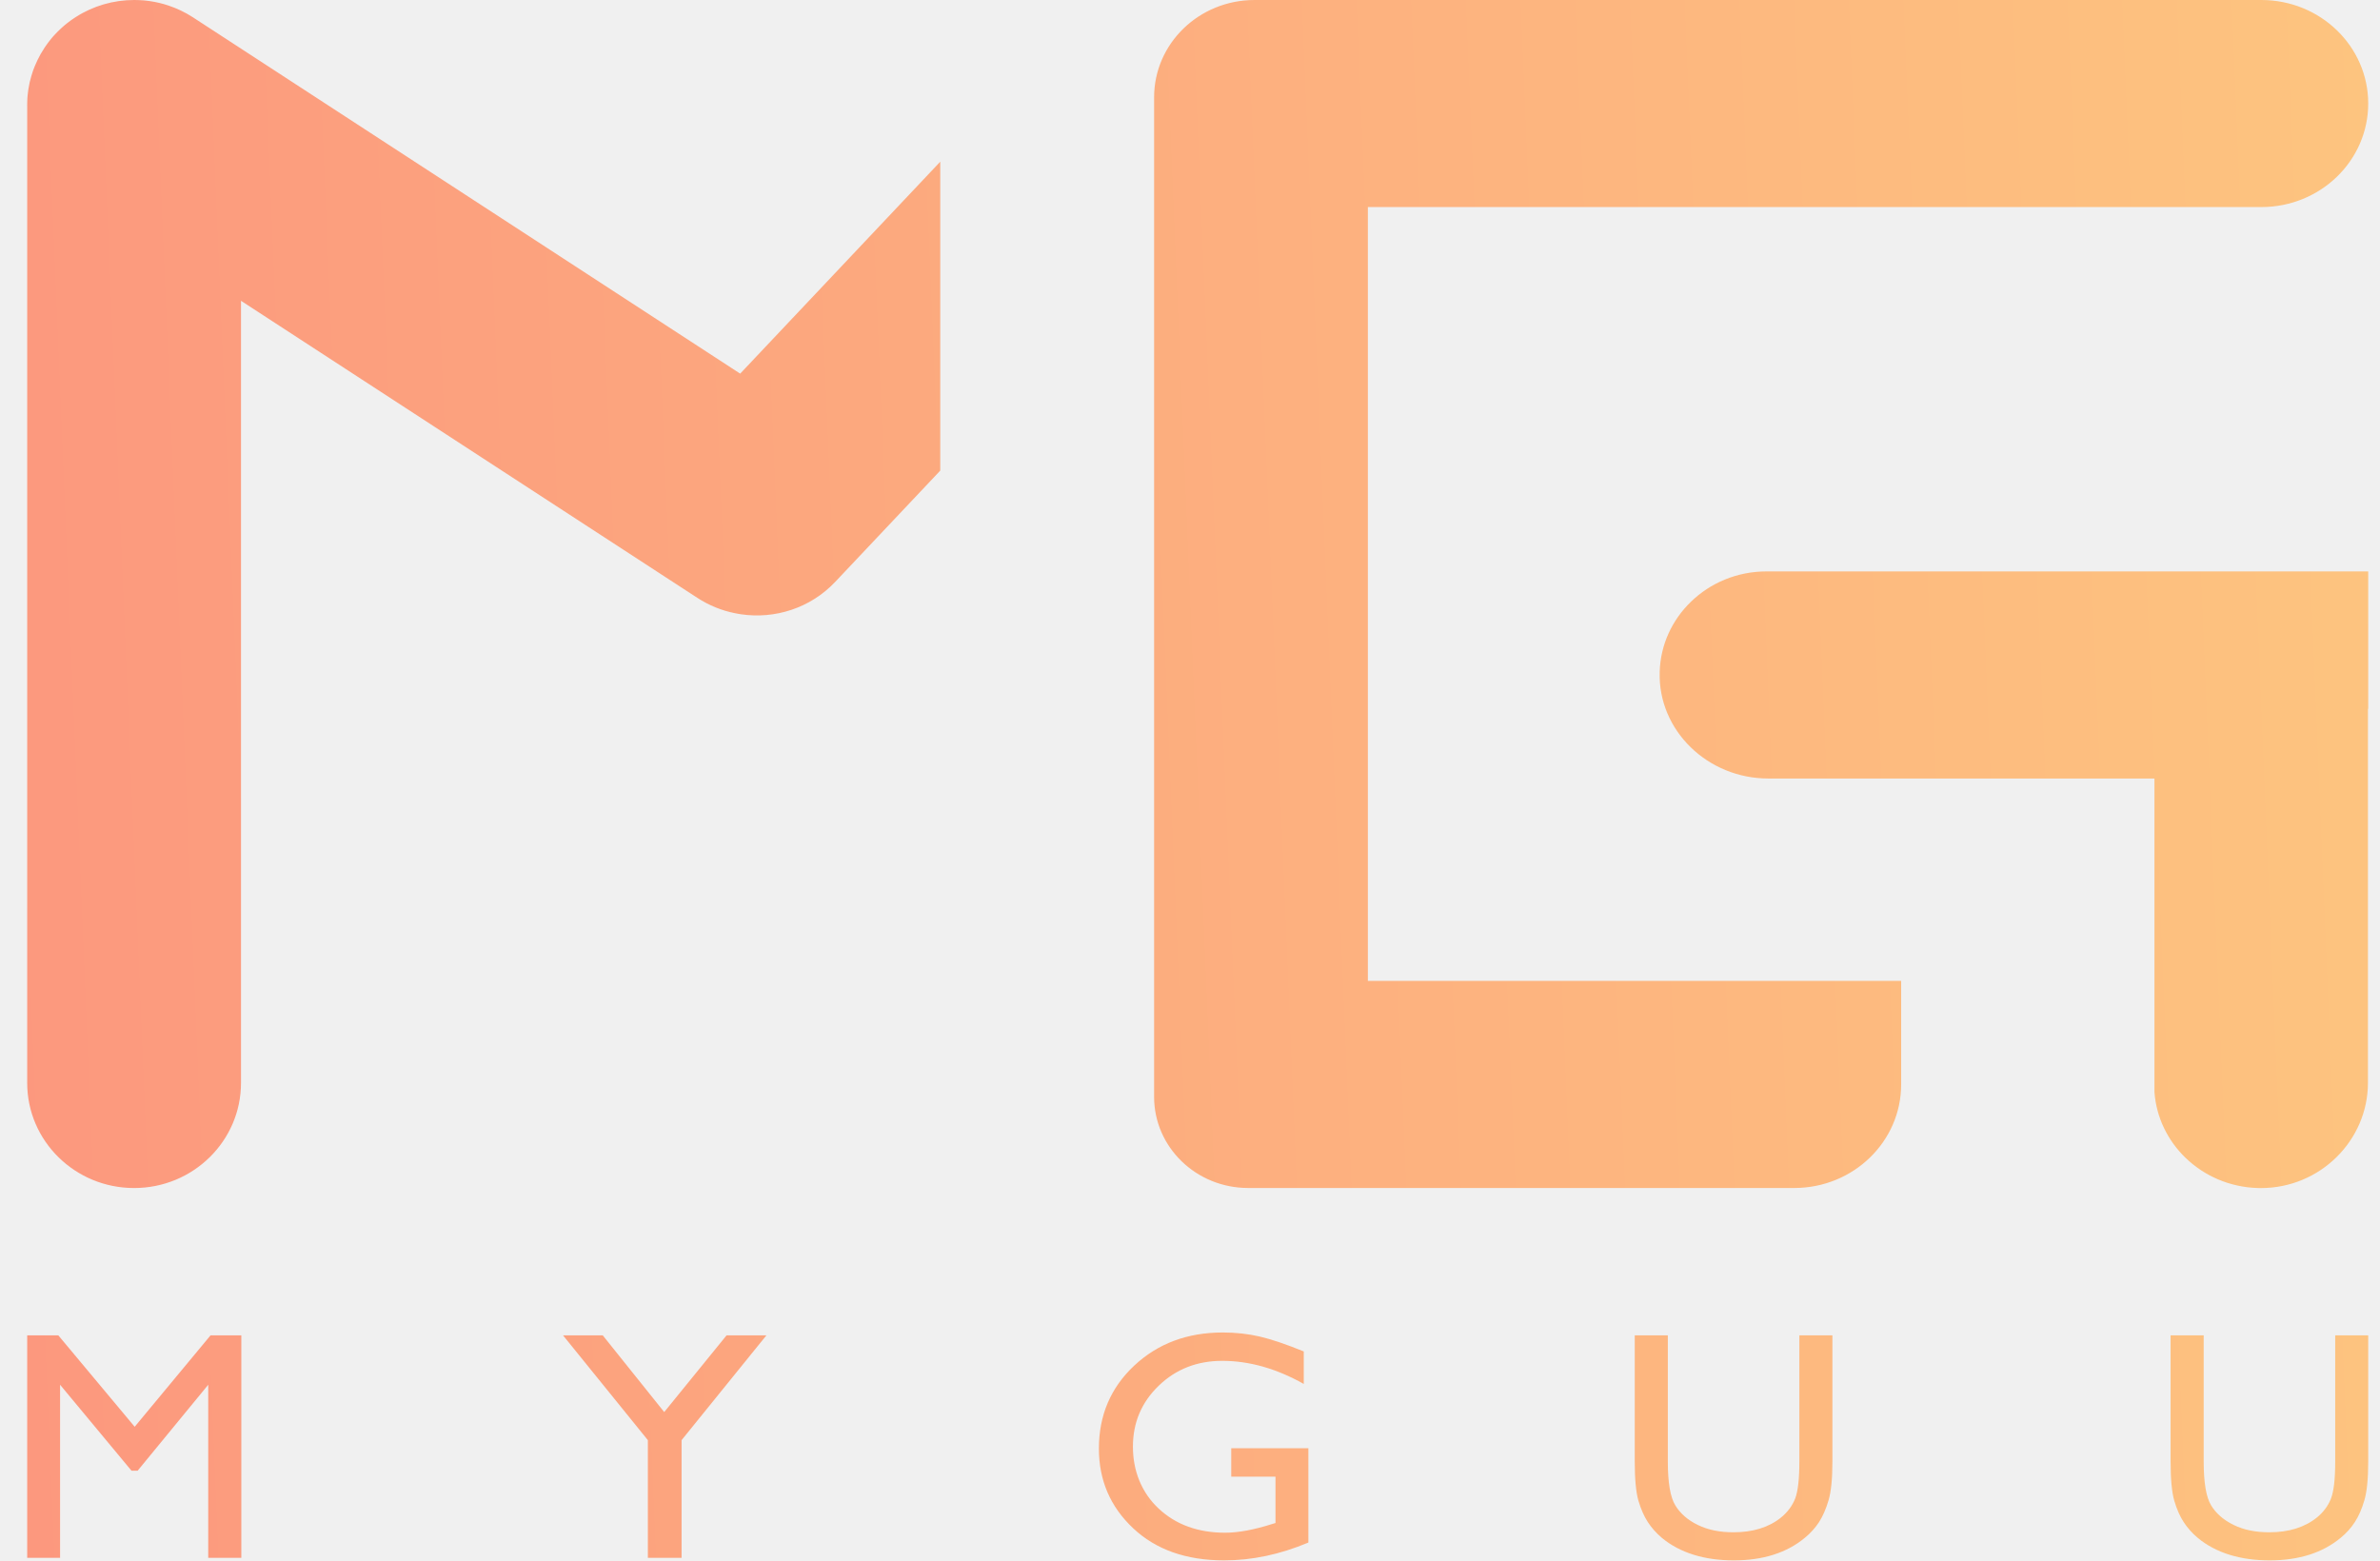
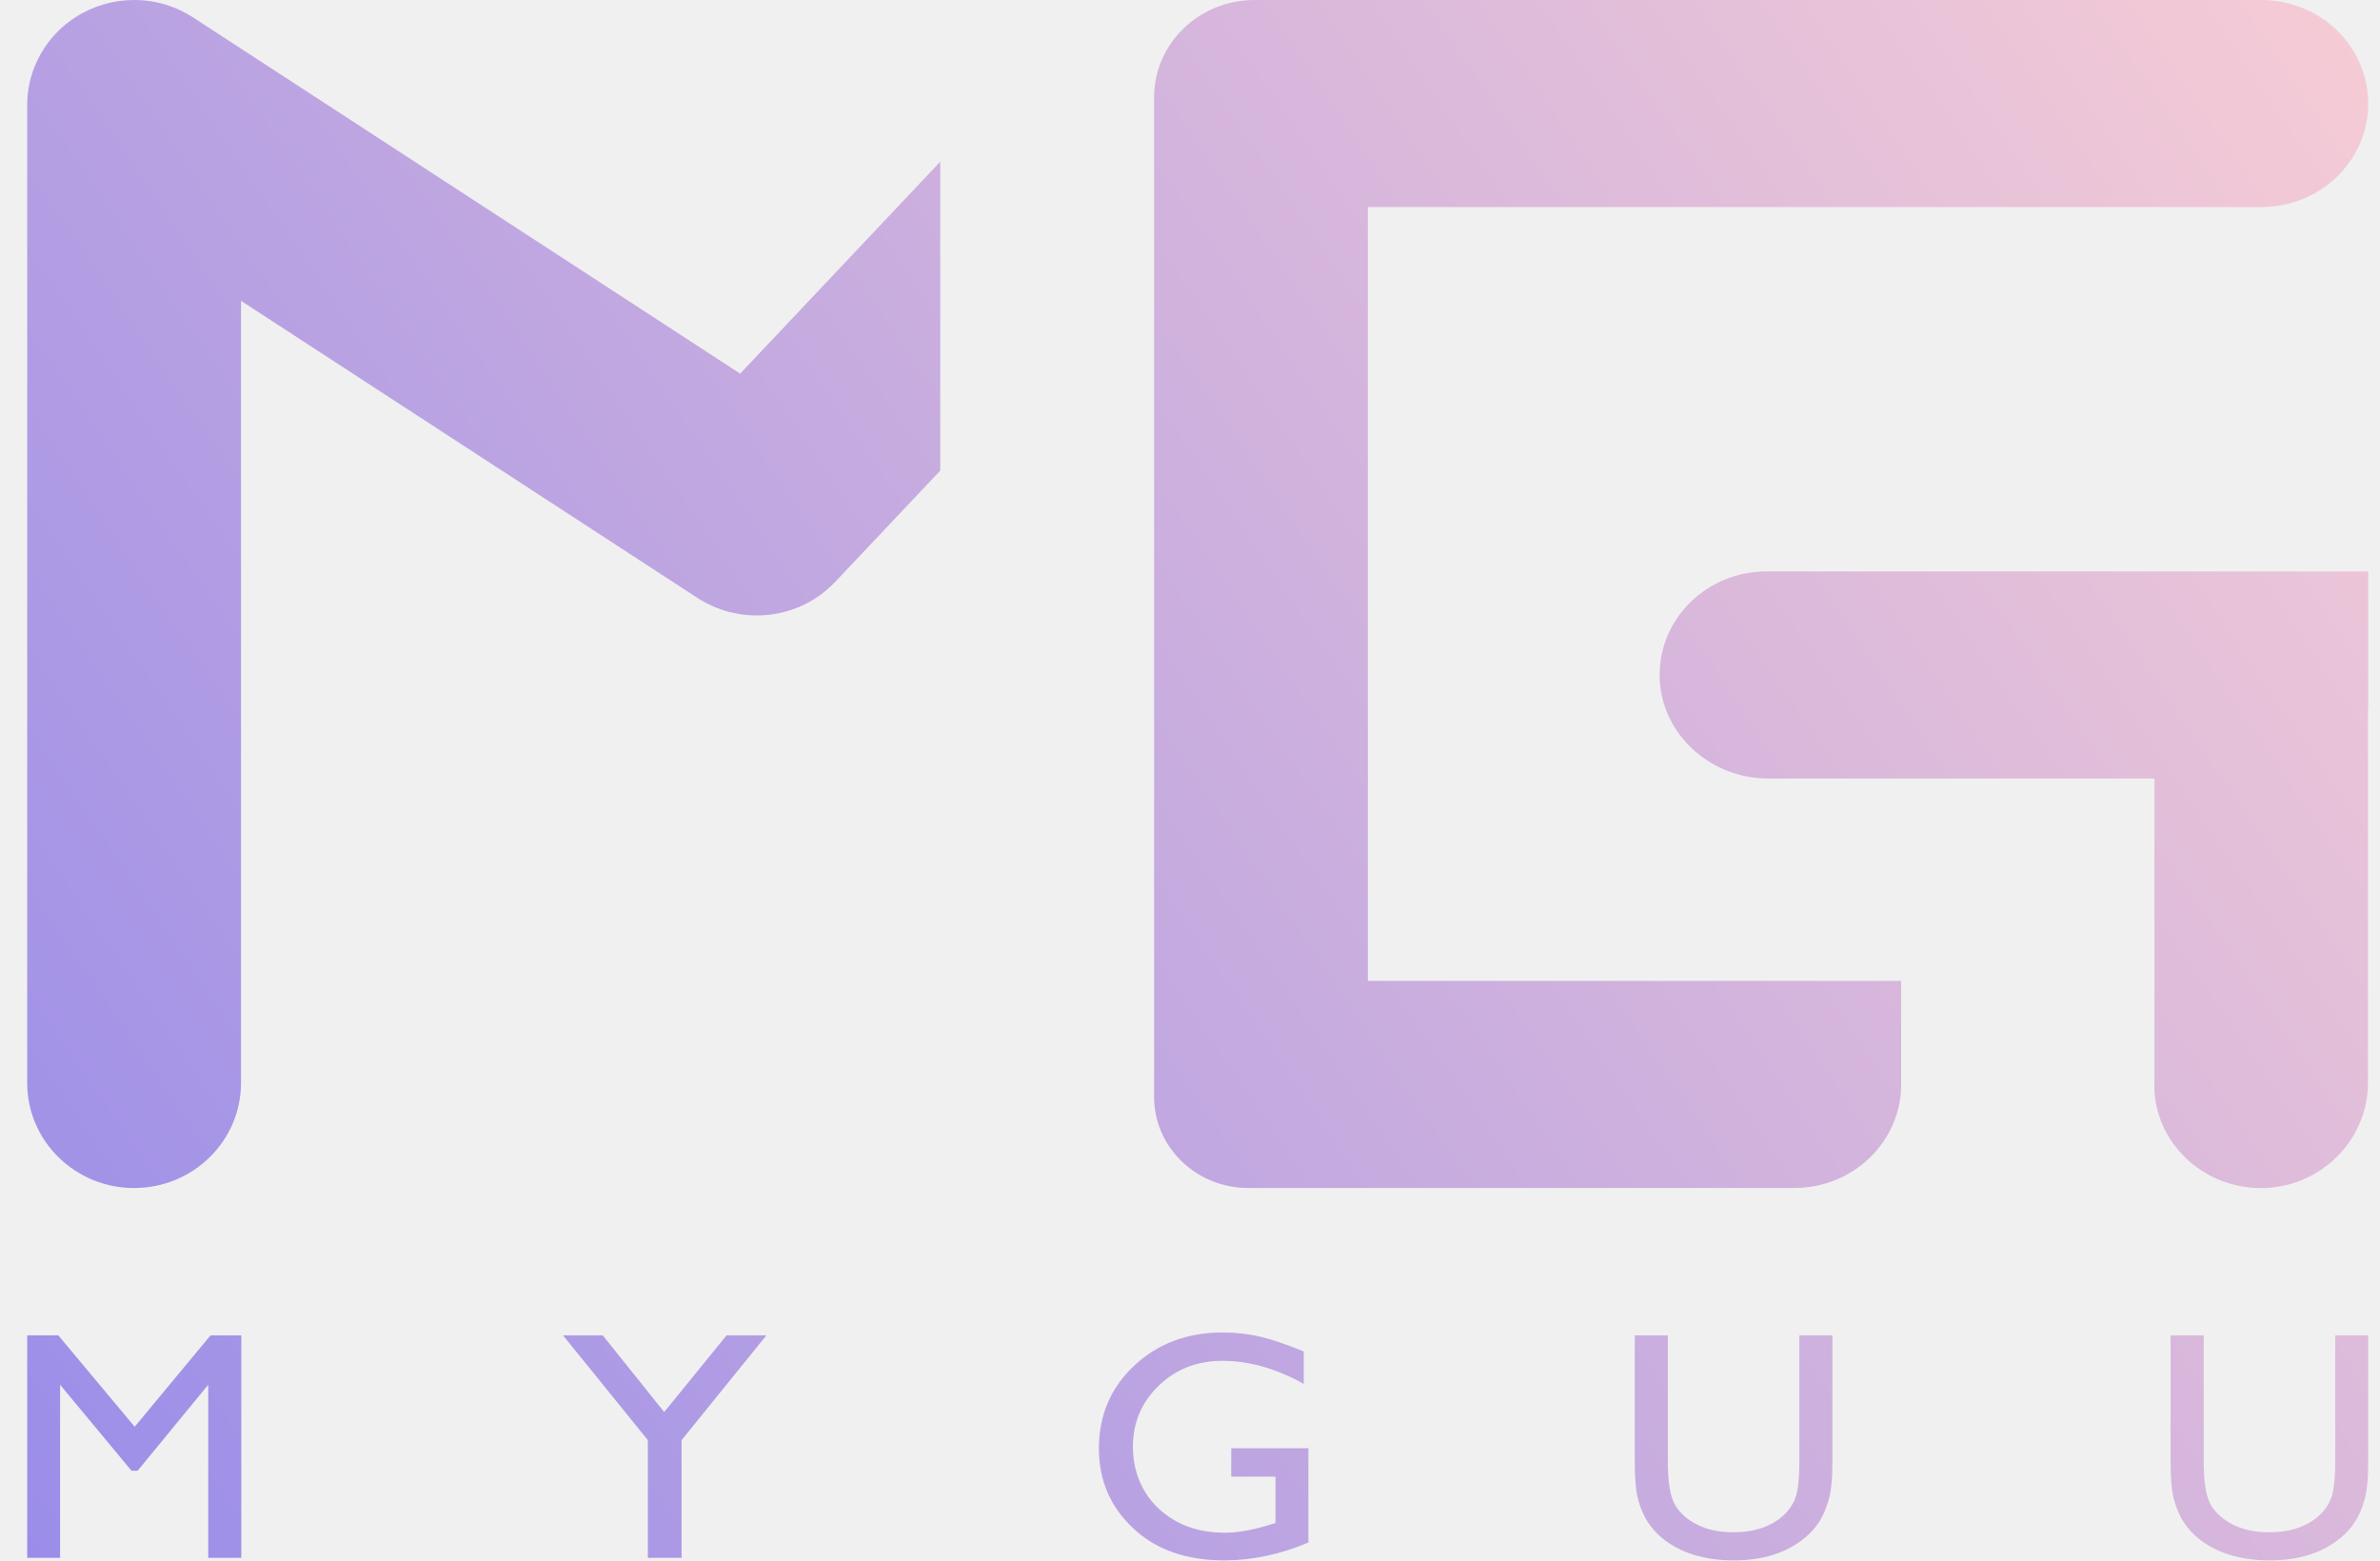
<svg xmlns="http://www.w3.org/2000/svg" width="61" height="40" viewBox="0 0 61 40" fill="none">
  <g clip-path="url(#clip0_9_12980)">
    <path d="M24.099 4.143V12.064L21.408 14.915C20.769 15.593 19.857 15.874 18.993 15.747C18.977 15.744 18.962 15.742 18.945 15.739C18.941 15.739 18.937 15.738 18.933 15.737C18.899 15.732 18.865 15.725 18.831 15.718C18.498 15.651 18.173 15.521 17.872 15.325L6.177 7.711V27.76C6.177 29.248 4.951 30.455 3.437 30.455C1.923 30.455 0.697 29.248 0.697 27.76V2.695C0.697 2.669 0.697 2.645 0.698 2.619C0.698 2.599 0.699 2.579 0.7 2.558C0.7 2.556 0.7 2.552 0.7 2.548C0.701 2.527 0.702 2.508 0.704 2.487C0.705 2.469 0.707 2.452 0.709 2.434C0.713 2.39 0.719 2.345 0.725 2.301C0.727 2.288 0.729 2.275 0.732 2.262C0.737 2.23 0.743 2.198 0.75 2.166C0.752 2.15 0.756 2.134 0.759 2.118C0.763 2.103 0.766 2.088 0.77 2.072C0.77 2.071 0.771 2.068 0.772 2.066C0.791 1.989 0.813 1.912 0.839 1.836C0.844 1.82 0.849 1.805 0.855 1.789C0.861 1.774 0.867 1.758 0.873 1.743C0.878 1.728 0.884 1.713 0.891 1.697C0.935 1.59 0.986 1.484 1.044 1.381C1.078 1.323 1.114 1.265 1.152 1.207C1.202 1.133 1.254 1.063 1.309 0.996C1.346 0.951 1.384 0.908 1.424 0.867C1.443 0.846 1.462 0.826 1.483 0.806H1.484C1.504 0.784 1.524 0.766 1.545 0.746L1.622 0.676C1.635 0.664 1.648 0.653 1.661 0.643L1.679 0.628C1.696 0.615 1.712 0.601 1.729 0.588L1.805 0.53C1.828 0.513 1.851 0.497 1.874 0.482C1.897 0.466 1.92 0.451 1.944 0.436C2.391 0.149 2.912 0 3.44 0C3.473 0 3.505 0 3.538 0.002C3.571 0.003 3.603 0.005 3.636 0.007C3.652 0.008 3.668 0.009 3.685 0.01C3.701 0.012 3.717 0.013 3.733 0.015C3.75 0.017 3.765 0.019 3.782 0.021C3.798 0.023 3.814 0.024 3.83 0.027C3.992 0.05 4.154 0.087 4.312 0.14C4.532 0.213 4.747 0.315 4.952 0.448L4.988 0.472L18.971 9.578L24.101 4.143H24.099ZM57.959 0H32.155C30.732 0 29.58 1.116 29.58 2.495V28.118C29.58 29.408 30.659 30.454 31.991 30.454H45.987C47.5 30.454 48.727 29.266 48.727 27.8V25.145H35.059V5.308H57.959C59.471 5.308 60.698 4.121 60.698 2.654C60.698 1.188 59.472 0 57.959 0ZM60.695 14.648H45.276C44.519 14.648 43.834 14.945 43.339 15.426C42.86 15.889 42.558 16.523 42.538 17.225C42.493 18.727 43.77 19.957 45.321 19.957H55.216C55.216 19.957 55.219 19.958 55.219 19.96V27.994C55.267 28.651 55.562 29.241 56.014 29.679C56.492 30.142 57.146 30.435 57.871 30.455C57.897 30.455 57.924 30.456 57.95 30.456C59.464 30.456 60.691 29.235 60.691 27.758V18.173C60.691 18.173 60.691 18.17 60.693 18.17H60.698V14.652C60.698 14.652 60.697 14.649 60.695 14.649V14.648ZM5.396 34.232H6.185V39.935H5.337V35.498L3.527 37.702H3.371L1.54 35.498V39.935H0.697V34.232H1.495L3.452 36.575L5.396 34.232ZM18.621 34.232H19.643L17.469 36.918V39.935H16.605V36.918L14.431 34.232H15.449L17.024 36.198L18.622 34.232H18.621ZM31.557 37.126H33.534V39.543C32.809 39.848 32.09 40 31.376 40C30.401 40 29.622 39.724 29.039 39.173C28.456 38.623 28.165 37.943 28.165 37.134C28.165 36.282 28.467 35.573 29.071 35.007C29.675 34.441 30.432 34.158 31.342 34.158C31.674 34.158 31.988 34.193 32.286 34.262C32.584 34.331 32.961 34.459 33.416 34.644V35.477C32.714 35.082 32.016 34.885 31.326 34.885C30.683 34.885 30.14 35.097 29.699 35.522C29.258 35.947 29.037 36.468 29.037 37.086C29.037 37.704 29.258 38.263 29.699 38.674C30.139 39.085 30.707 39.291 31.401 39.291C31.738 39.291 32.141 39.216 32.611 39.066L32.691 39.042V37.854H31.557V37.127V37.126ZM46.117 34.232H46.965V37.47C46.965 37.908 46.932 38.239 46.866 38.461C46.8 38.685 46.718 38.87 46.622 39.019C46.525 39.167 46.406 39.3 46.265 39.416C45.798 39.806 45.189 40 44.437 40C43.684 40 43.055 39.807 42.591 39.42C42.45 39.3 42.331 39.167 42.234 39.018C42.138 38.87 42.057 38.688 41.994 38.473C41.931 38.258 41.899 37.92 41.899 37.46V34.231H42.747V37.469C42.747 38.005 42.81 38.378 42.937 38.587C43.063 38.796 43.255 38.965 43.514 39.091C43.772 39.218 44.078 39.28 44.428 39.28C44.928 39.28 45.336 39.154 45.65 38.9C45.816 38.764 45.935 38.604 46.009 38.419C46.081 38.234 46.118 37.917 46.118 37.468V34.23L46.117 34.232ZM59.851 34.232H60.698V37.47C60.698 37.908 60.665 38.239 60.599 38.461C60.534 38.685 60.452 38.87 60.355 39.019C60.259 39.167 60.139 39.3 59.999 39.416C59.532 39.806 58.923 40 58.171 40C57.418 40 56.789 39.807 56.325 39.42C56.184 39.3 56.065 39.167 55.968 39.018C55.871 38.87 55.791 38.688 55.728 38.473C55.665 38.258 55.633 37.92 55.633 37.46V34.231H56.481V37.469C56.481 38.005 56.544 38.378 56.67 38.587C56.797 38.796 56.989 38.965 57.248 39.091C57.506 39.218 57.811 39.28 58.162 39.28C58.662 39.28 59.069 39.154 59.384 38.9C59.55 38.764 59.669 38.604 59.742 38.419C59.815 38.234 59.852 37.917 59.852 37.468V34.23L59.851 34.232Z" fill="url(#paint0_linear_9_12980)" />
  </g>
  <defs>
-     <linearGradient id="paint0_linear_9_12980" x1="0.697" y1="40" x2="62.268" y2="37.417" gradientUnits="userSpaceOnUse">
-       <stop stop-color="#FC987E" />
-       <stop offset="1" stop-color="#FDC47F" />
+     <linearGradient id="paint0_linear_9_12980" x1="0.697" y1="40" x2="60.399" y2="-0.441" gradientUnits="userSpaceOnUse">
+       <stop stop-color="#9A8DE9" />
+       <stop offset="1" stop-color="#F6CCD5" />
    </linearGradient>
    <clipPath id="clip0_9_12980">
      <rect width="60" height="40" fill="white" transform="translate(0.697266)" />
    </clipPath>
  </defs>
</svg>
